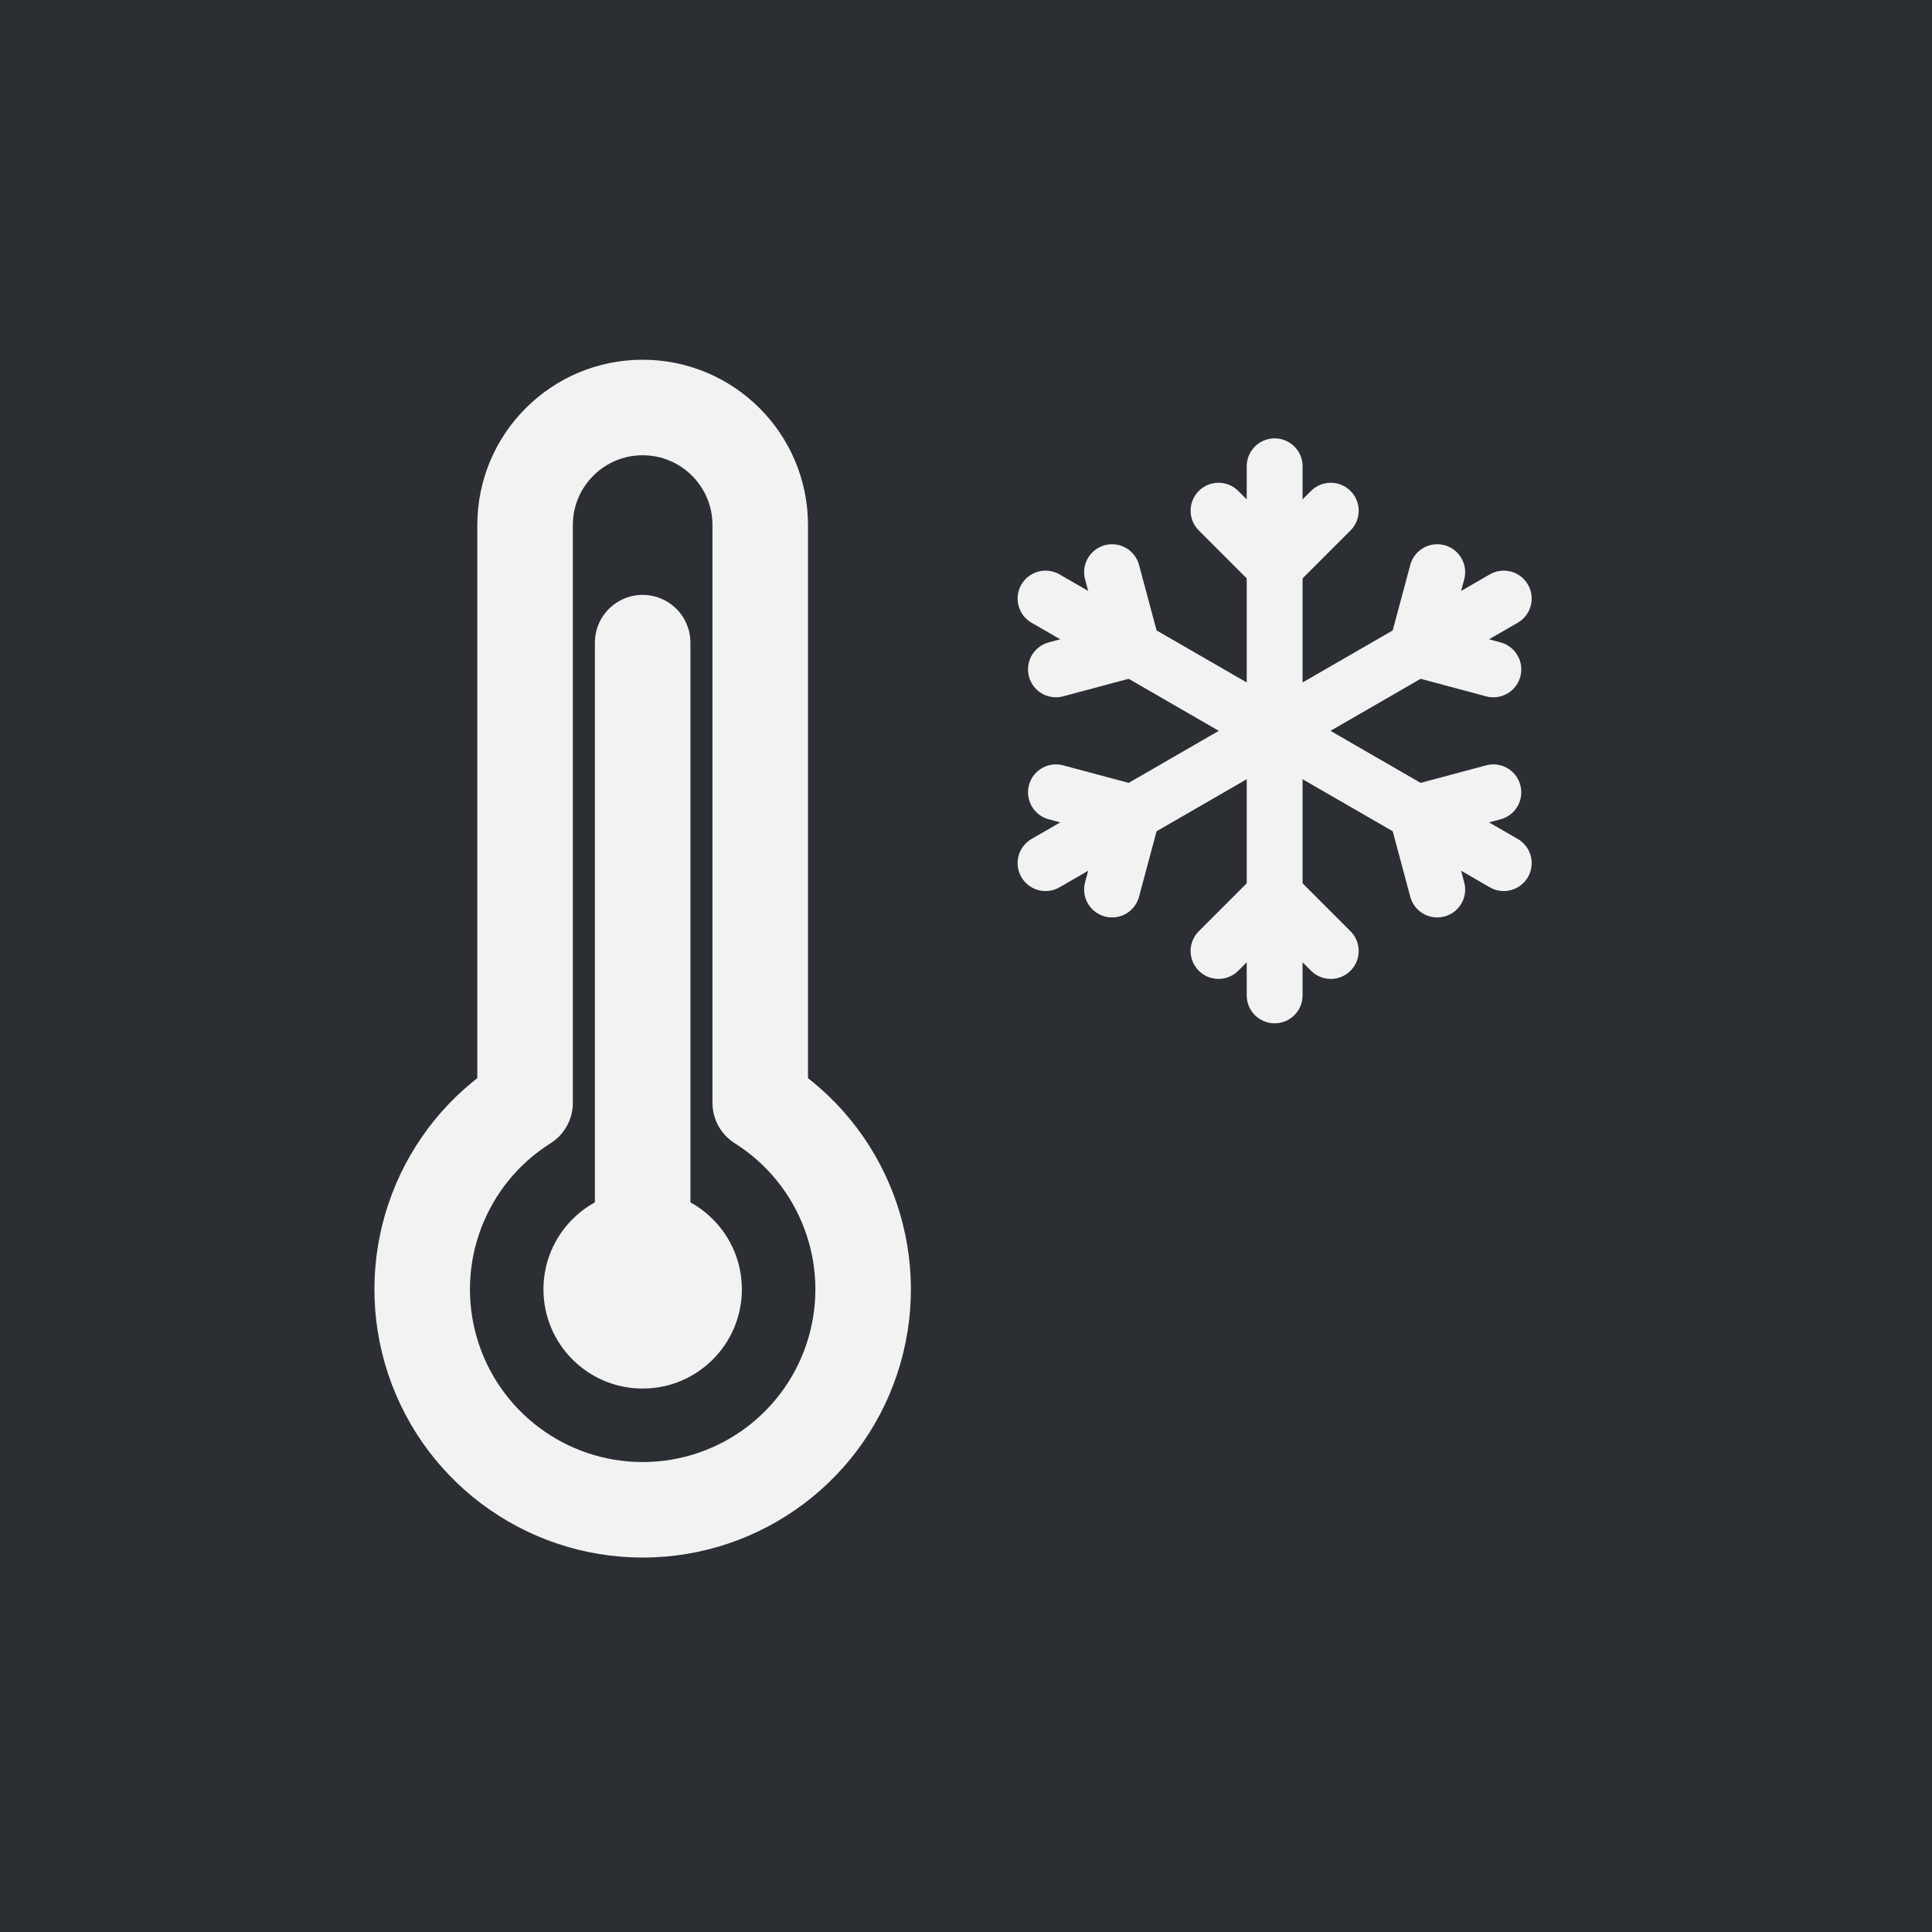
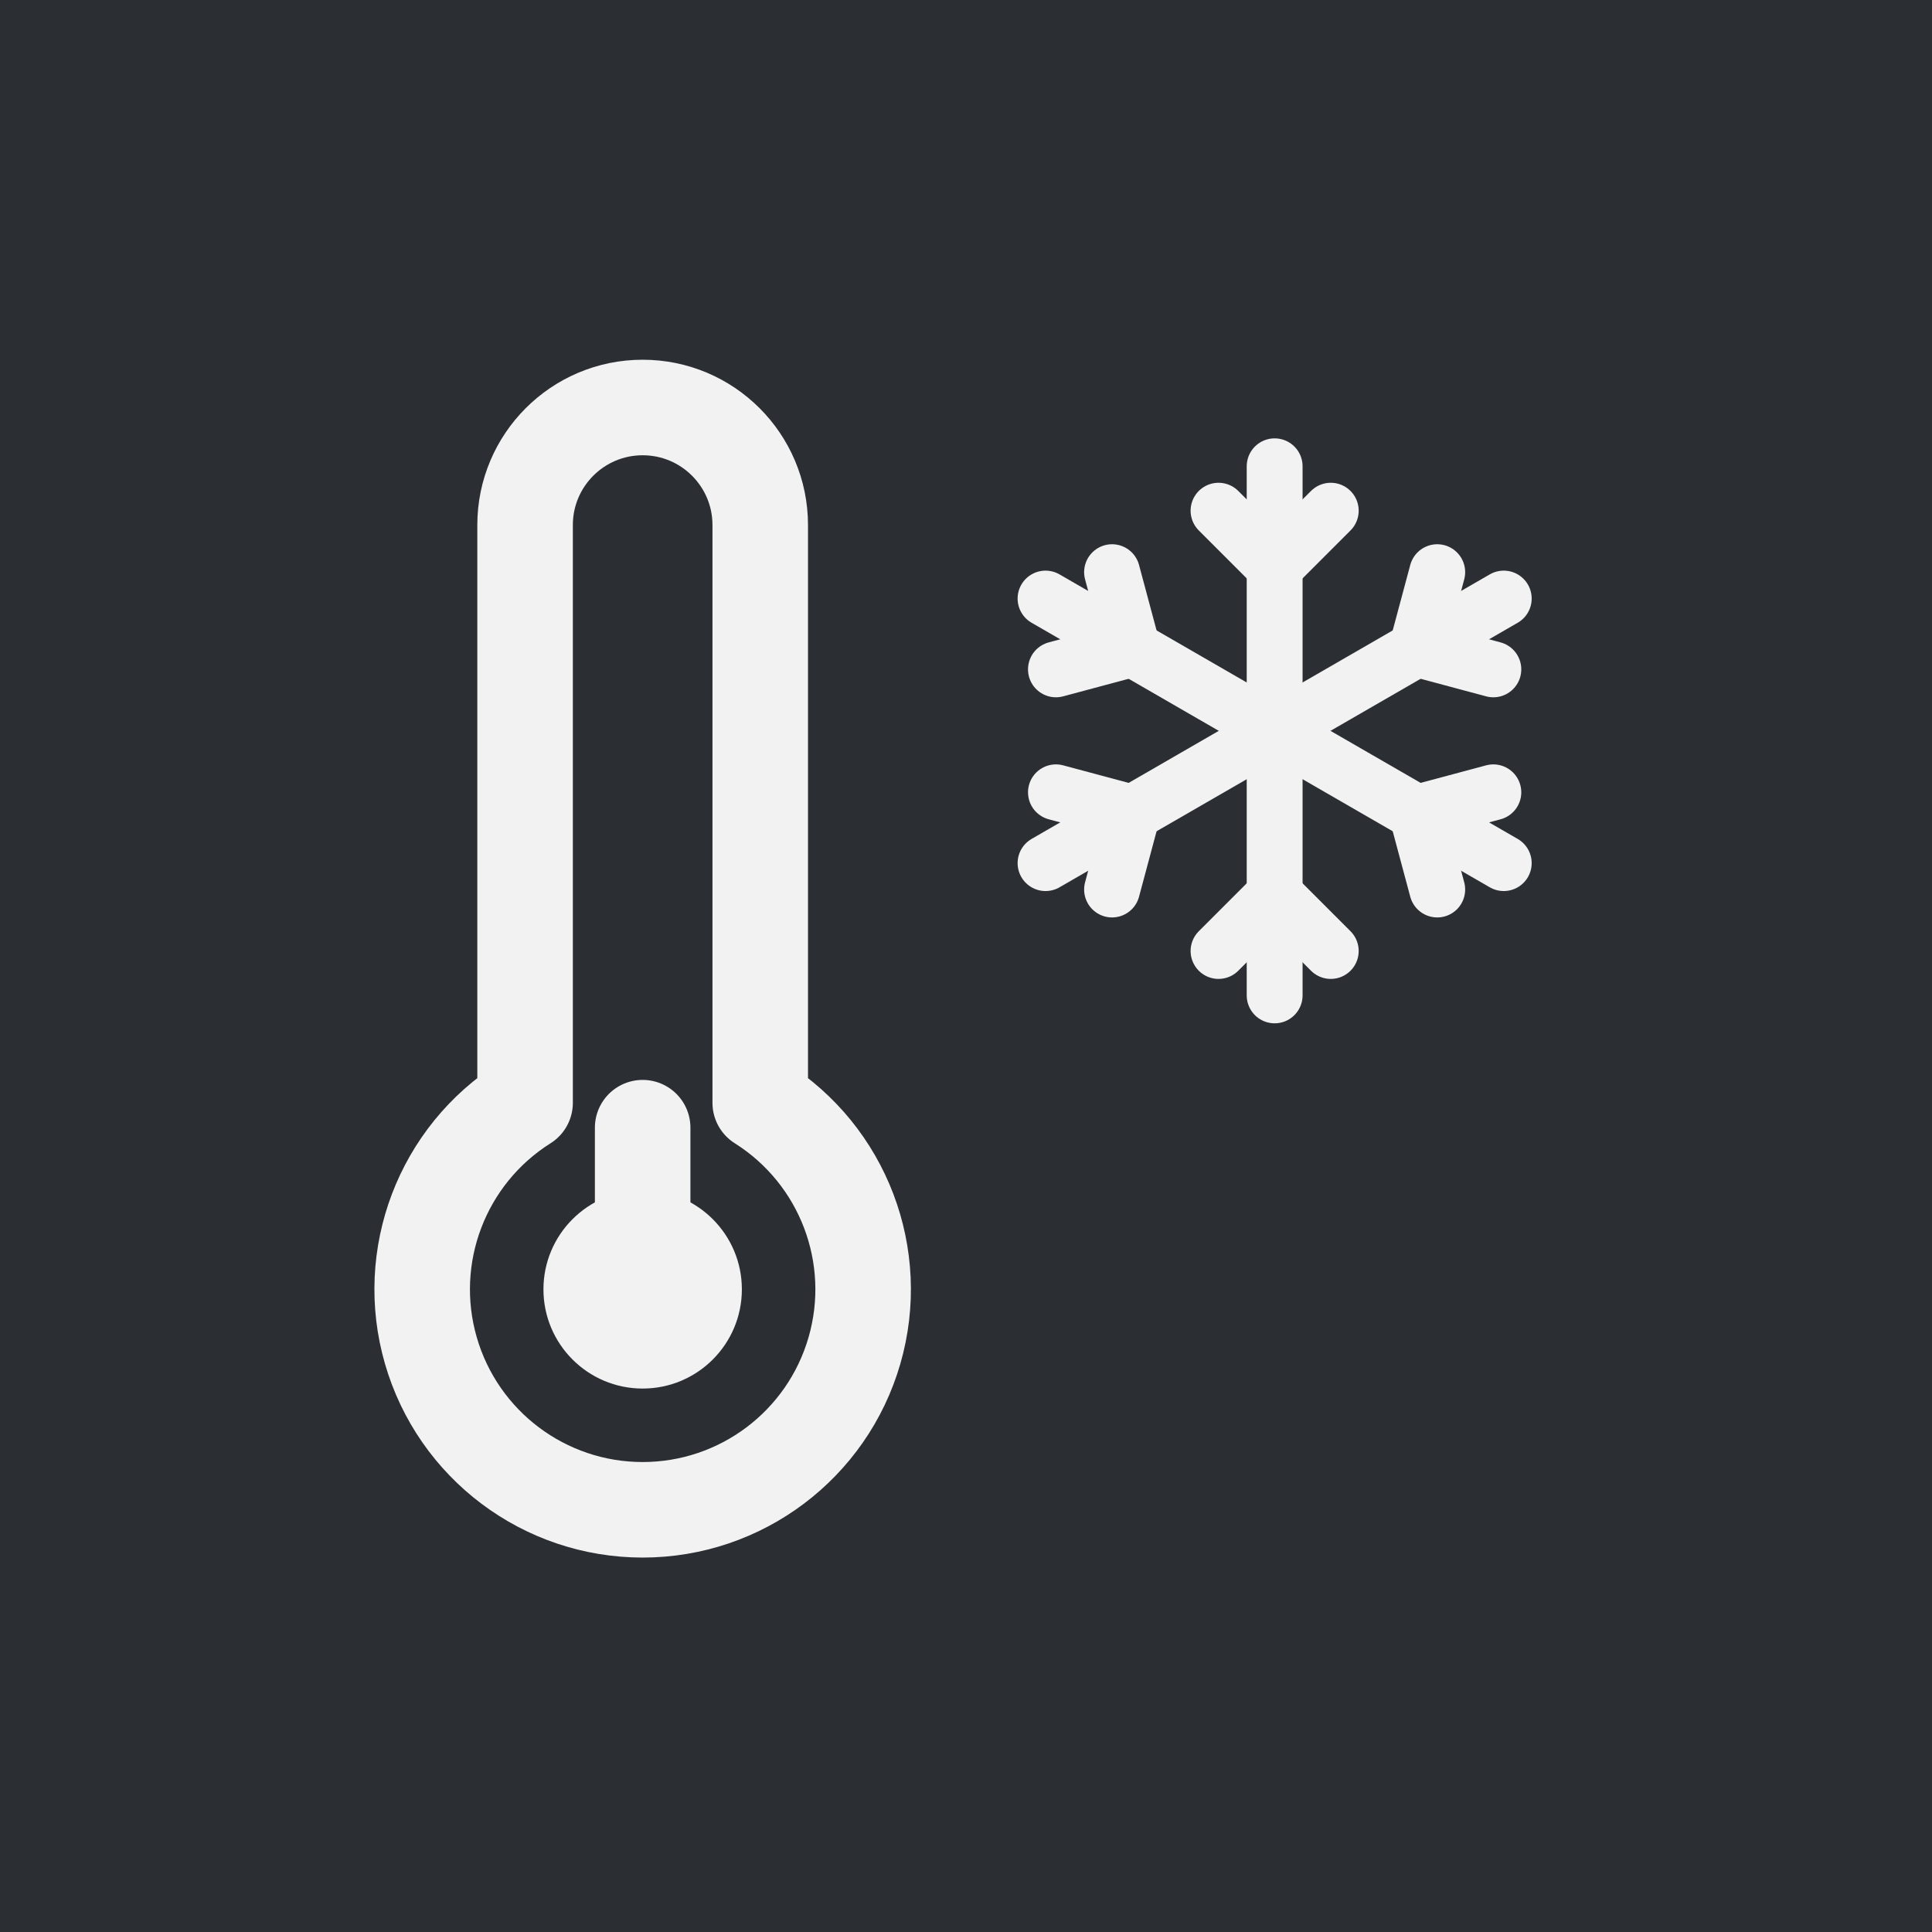
<svg xmlns="http://www.w3.org/2000/svg" width="144" height="144" viewBox="0 0 144 144" fill="none">
  <rect width="144" height="144" fill="#2B2E33" />
  <g transform="translate(72 72) scale(0.7607362) translate(-72 -72)">
    <g transform="translate(-31.68 0)">
      <path d="M 60.48 28.8     A 11.52 11.52 0 0 1 83.52 28.8     V 85.408     A 21.6 21.6 0 1 1 60.48 85.408 Z" stroke="#F2F2F2" stroke-width="9.36" stroke-linejoin="round" />
      <circle cx="72" cy="103.68" r="9.72" fill="#F2F2F2" />
-       <line x1="72" y1="40.32" x2="72" y2="103.68" stroke="#F2F2F2" stroke-width="9.36" stroke-linecap="round" />
+       <line x1="72" y1="87.84" x2="72" y2="103.68" stroke="#F2F2F2" stroke-width="9.36" stroke-linecap="round" />
    </g>
    <line x1="102.24" y1="48.96" x2="102.24" y2="23.04" stroke="#F2F2F2" stroke-width="5.472" stroke-linecap="round" />
    <line x1="102.24" y1="32.89" x2="107.738" y2="27.391" stroke="#F2F2F2" stroke-width="5.472" stroke-linecap="round" />
    <line x1="102.24" y1="32.89" x2="96.742" y2="27.391" stroke="#F2F2F2" stroke-width="5.472" stroke-linecap="round" />
    <line x1="102.24" y1="48.96" x2="124.687" y2="36" stroke="#F2F2F2" stroke-width="5.472" stroke-linecap="round" />
    <line x1="116.157" y1="40.925" x2="123.668" y2="42.937" stroke="#F2F2F2" stroke-width="5.472" stroke-linecap="round" />
    <line x1="116.157" y1="40.925" x2="118.17" y2="33.414" stroke="#F2F2F2" stroke-width="5.472" stroke-linecap="round" />
    <line x1="102.24" y1="48.96" x2="124.687" y2="61.92" stroke="#F2F2F2" stroke-width="5.472" stroke-linecap="round" />
    <line x1="116.157" y1="56.995" x2="118.17" y2="64.506" stroke="#F2F2F2" stroke-width="5.472" stroke-linecap="round" />
    <line x1="116.157" y1="56.995" x2="123.668" y2="54.983" stroke="#F2F2F2" stroke-width="5.472" stroke-linecap="round" />
    <line x1="102.24" y1="48.96" x2="102.24" y2="74.88" stroke="#F2F2F2" stroke-width="5.472" stroke-linecap="round" />
    <line x1="102.24" y1="65.03" x2="96.742" y2="70.529" stroke="#F2F2F2" stroke-width="5.472" stroke-linecap="round" />
    <line x1="102.24" y1="65.03" x2="107.738" y2="70.529" stroke="#F2F2F2" stroke-width="5.472" stroke-linecap="round" />
    <line x1="102.24" y1="48.96" x2="79.793" y2="61.92" stroke="#F2F2F2" stroke-width="5.472" stroke-linecap="round" />
    <line x1="88.323" y1="56.995" x2="80.812" y2="54.983" stroke="#F2F2F2" stroke-width="5.472" stroke-linecap="round" />
    <line x1="88.323" y1="56.995" x2="86.31" y2="64.506" stroke="#F2F2F2" stroke-width="5.472" stroke-linecap="round" />
    <line x1="102.24" y1="48.96" x2="79.793" y2="36" stroke="#F2F2F2" stroke-width="5.472" stroke-linecap="round" />
    <line x1="88.323" y1="40.925" x2="86.31" y2="33.414" stroke="#F2F2F2" stroke-width="5.472" stroke-linecap="round" />
    <line x1="88.323" y1="40.925" x2="80.812" y2="42.937" stroke="#F2F2F2" stroke-width="5.472" stroke-linecap="round" />
  </g>
</svg>
